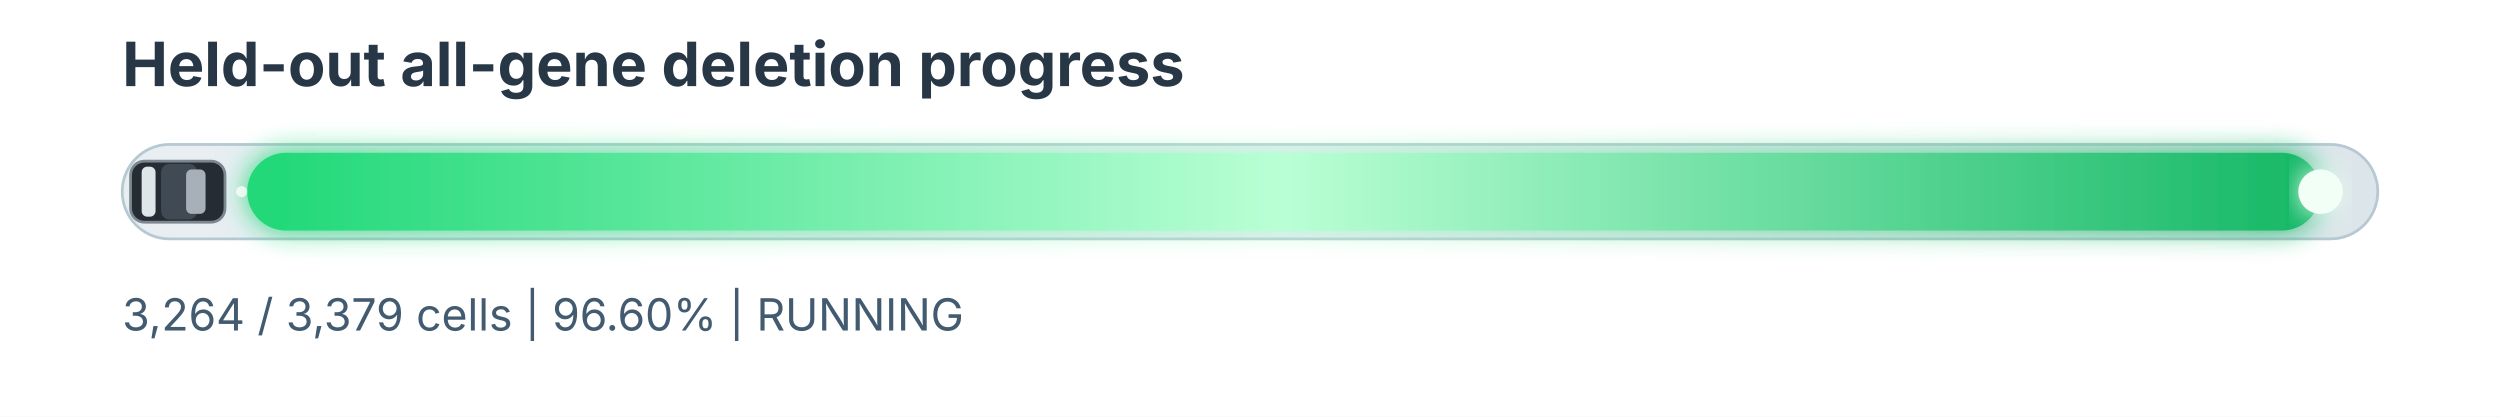
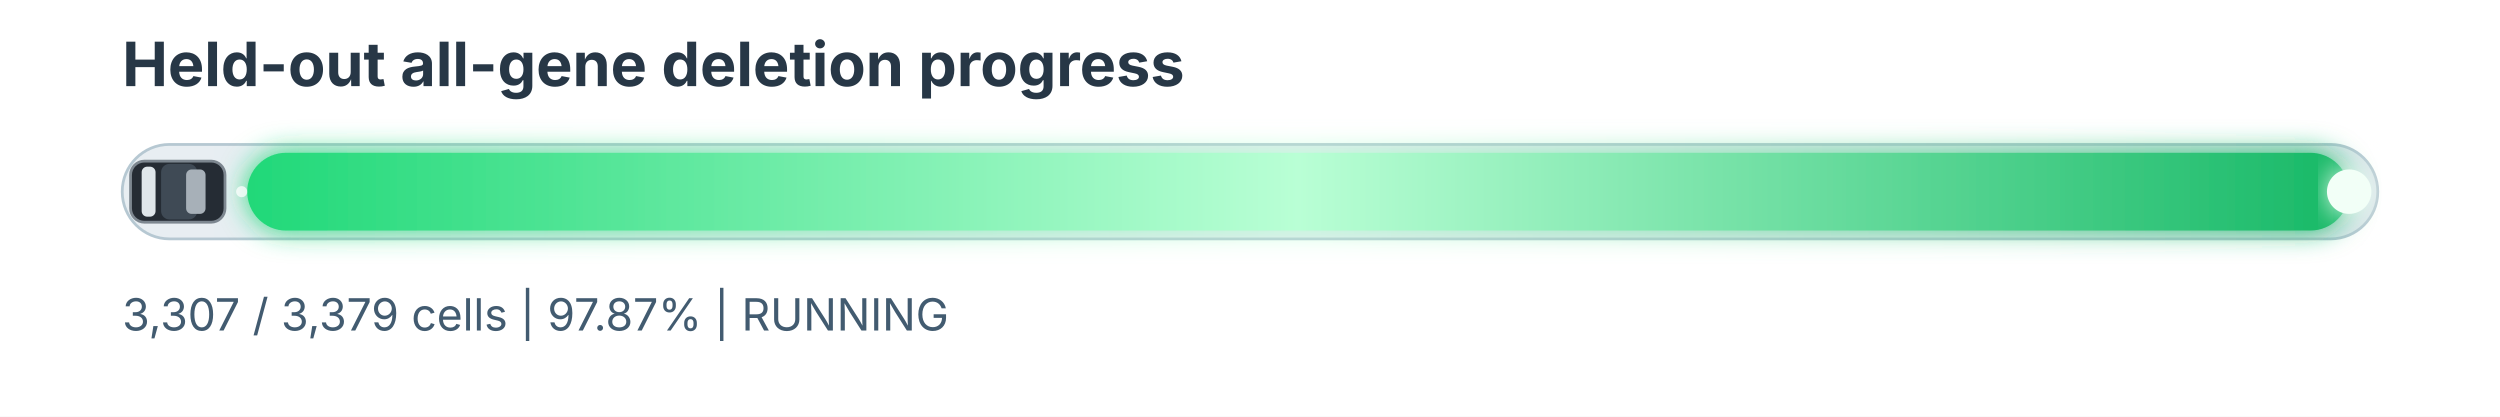
<svg xmlns="http://www.w3.org/2000/svg" width="900" height="150" viewBox="0 0 900 150" role="img" aria-labelledby="title desc">
  <defs>
    <linearGradient id="track" x1="0" x2="1">
      <stop stop-color="#e8eef2" />
      <stop offset="1" stop-color="#dce6ea" />
    </linearGradient>
    <linearGradient id="blade" x1="0" x2="1">
      <stop stop-color="#20d878" />
      <stop offset=".5" stop-color="#b9ffd5" />
      <stop offset="1" stop-color="#16b866" />
    </linearGradient>
    <filter id="glow" x="-20%" y="-100%" width="140%" height="300%">
      <feGaussianBlur stdDeviation="5" result="blur" />
      <feMerge>
        <feMergeNode in="blur" />
        <feMergeNode in="SourceGraphic" />
      </feMerge>
    </filter>
  </defs>
  <rect width="900" height="150" fill="#fff" />
  <text x="44" y="31" font-family="-apple-system,BlinkMacSystemFont,'Segoe UI',sans-serif" font-size="22" font-weight="700" fill="#273746">Held-out all-gene deletion progress</text>
  <rect x="44" y="52" width="812" height="34" rx="17" fill="url(#track)" stroke="#b6c8d2" />
-   <rect x="89" y="55" width="746.4" height="28" rx="14" fill="url(#blade)" filter="url(#glow)">
-     <animate attributeName="width" values="746.4;764.4;746.4" dur="2.4s" repeatCount="indefinite" />
+   <rect x="89" y="55" width="756.7" height="28" rx="14" fill="url(#blade)" filter="url(#glow)">
+     <animate attributeName="width" values="756.7;770.0;756.7" dur="2.4s" repeatCount="indefinite" />
  </rect>
-   <circle cx="835.4" cy="69" r="8" fill="#f2fff7" filter="url(#glow)">
-     <animate attributeName="cx" values="835.4;853.4;835.4" dur="2.4s" repeatCount="indefinite" />
+   <circle cx="845.7" cy="69" r="8" fill="#f2fff7" filter="url(#glow)">
+     <animate attributeName="cx" values="845.7;859.0;845.7" dur="2.4s" repeatCount="indefinite" />
  </circle>
  <rect x="47" y="58" width="34" height="22" rx="5" fill="#252c34" stroke="#7d8790" stroke-width="1" />
  <rect x="51" y="60" width="5" height="18" rx="2" fill="#dfe6ea" />
  <rect x="58" y="59" width="13" height="20" rx="3" fill="#3f4a55" />
  <rect x="67" y="61" width="7" height="16" rx="2" fill="#a7b0b8" />
  <rect x="85" y="67" width="4" height="4" rx="2" fill="#ffffff" opacity=".75" />
-   <text x="44" y="119" font-family="-apple-system,BlinkMacSystemFont,'Segoe UI',sans-serif" font-size="16" fill="#425b70">3,264 / 3,379 cells  |  96.60%  |  RUNNING</text>
+   <text x="44" y="119" font-family="-apple-system,BlinkMacSystemFont,'Segoe UI',sans-serif" font-size="16" fill="#425b70">3,307 / 3,379 cells  |  97.87%  |  RUNNING</text>
</svg>
